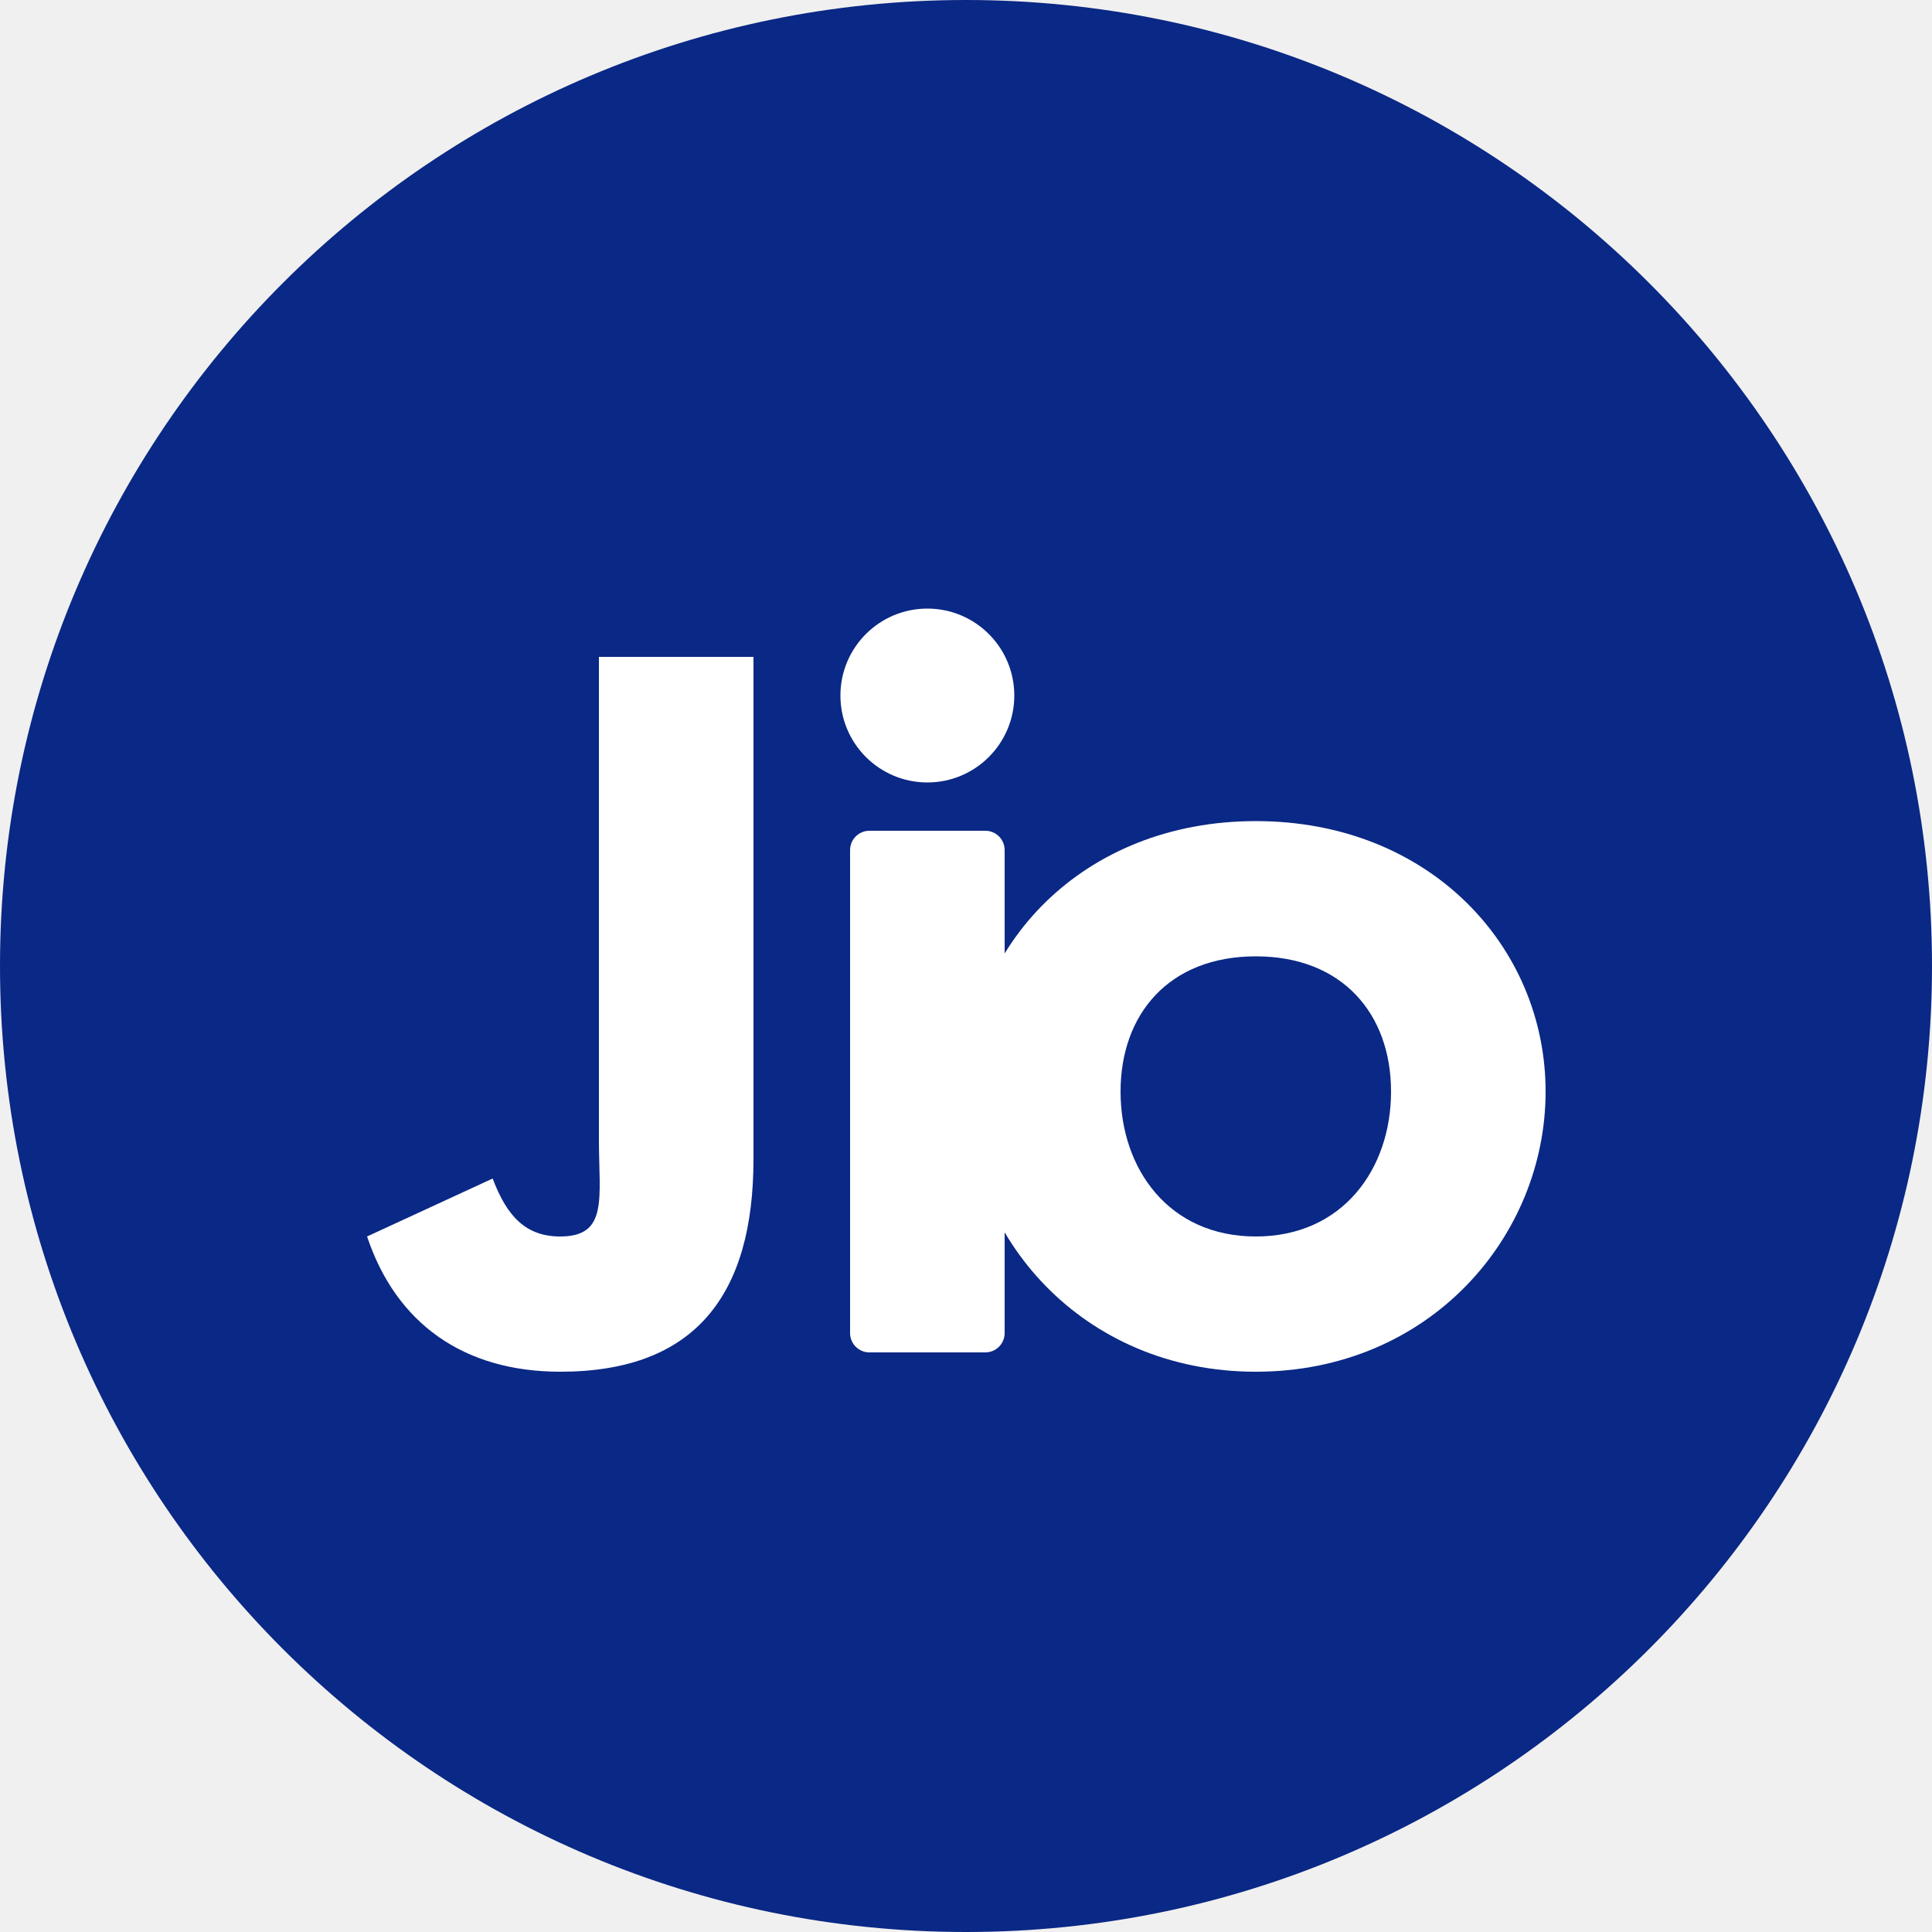
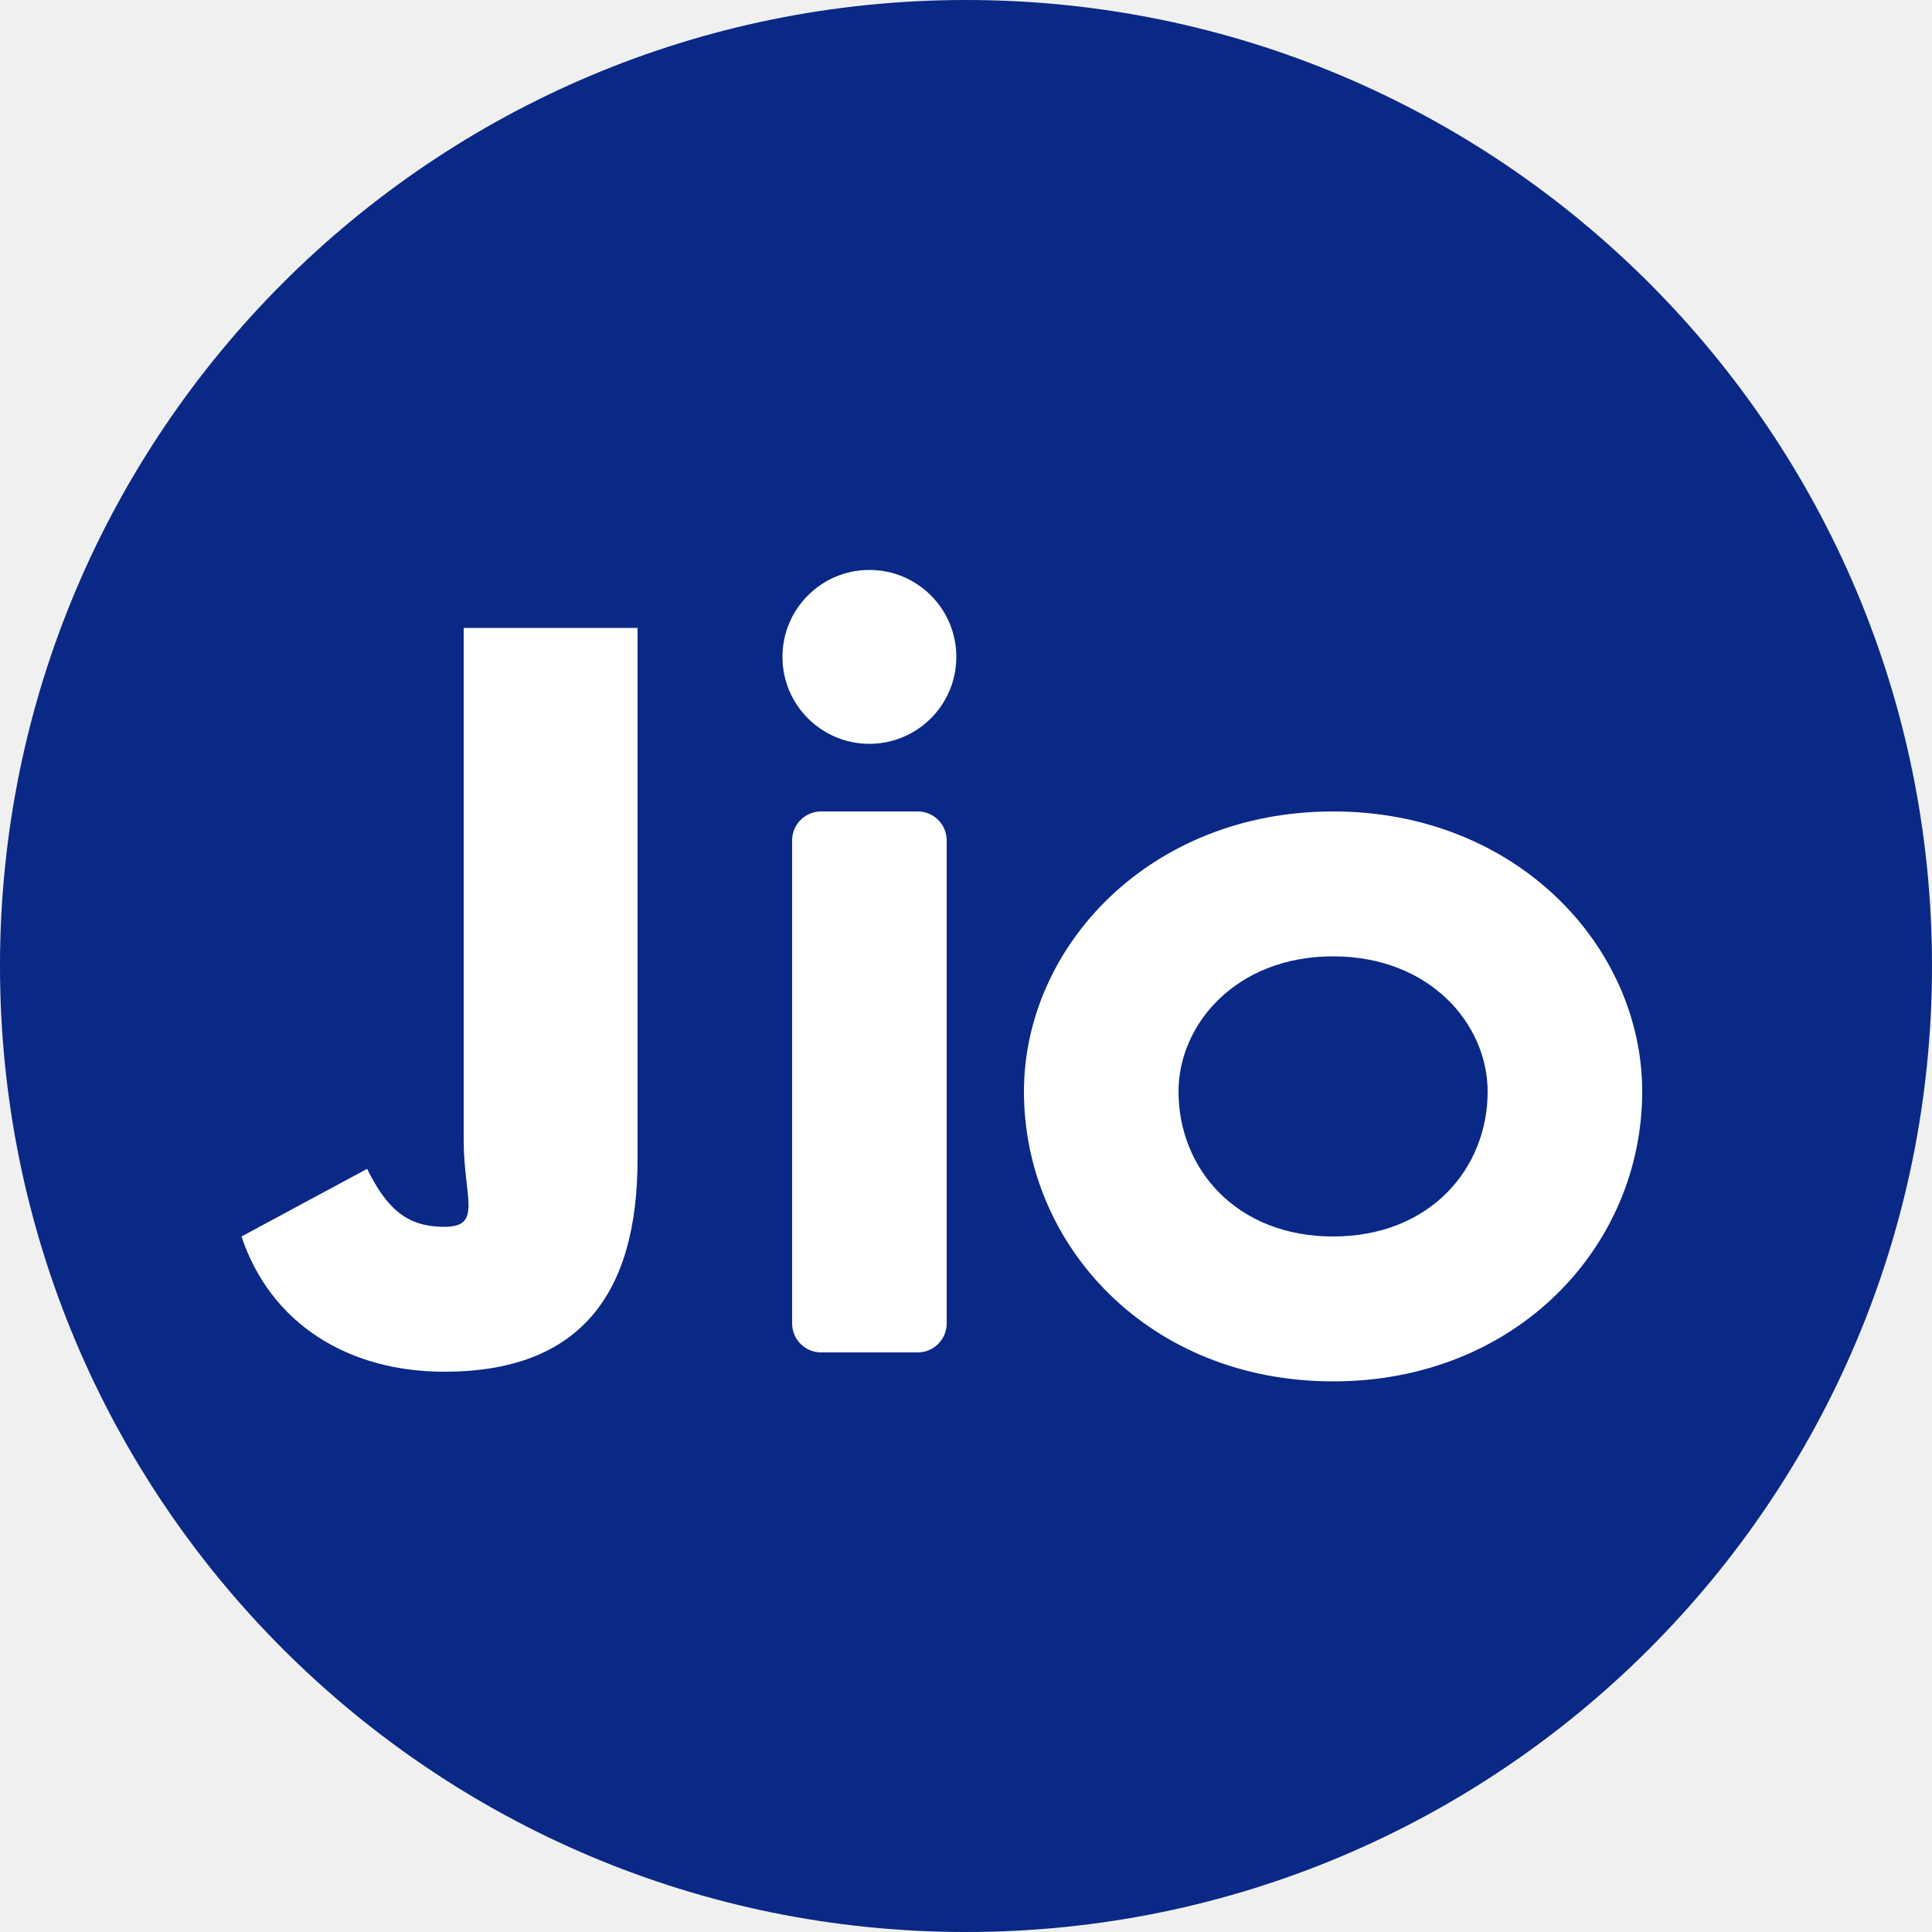
<svg xmlns="http://www.w3.org/2000/svg" viewBox="0 0 200 200">
  <circle cx="100" cy="100" r="100" fill="#0A2885" />
  <g fill="#ffffff">
-     <path d="M62 68 h16 v52 c0 14-6 22-20 22 c-10 0-17-5-20-14 l13-6 c1.5 4 3.5 6 7 6 c5 0 4-4 4-10z" />
-     <circle cx="96" cy="72" r="9" />
-     <rect x="88" y="86" width="16" height="54" rx="2" />
-     <path d="M130 85 c18 0 30 13 30 28 c0 15-12 29-30 29 c-18 0-30-14-30-29 c0-15 12-28 30-28z M130 99 c-9 0-14 6-14 14 c0 8 5 15 14 15 c9 0 14-7 14-15 c0-8-5-14-14-14z" />
+     <path d="M48 65 h18 v55 c0 14-6 22-20 22 c-10 0-18-5-21-14 l13-7 c2 4 4 6 8 6 c4 0 2-3 2-9z" />
+     <circle cx="90" cy="68" r="9" />
+     <rect x="82" y="84" width="16" height="56" rx="3" />
+     <path d="M138 84 c19 0 32 14 32 29 c0 16-13 30-32 30 c-19 0-32-14-32-30 c0-15 13-29 32-29z M138 99 c-10 0-16 7-16 14 c0 8 6 15 16 15 c10 0 16-7 16-15 c0-7-6-14-16-14z" />
  </g>
</svg>
